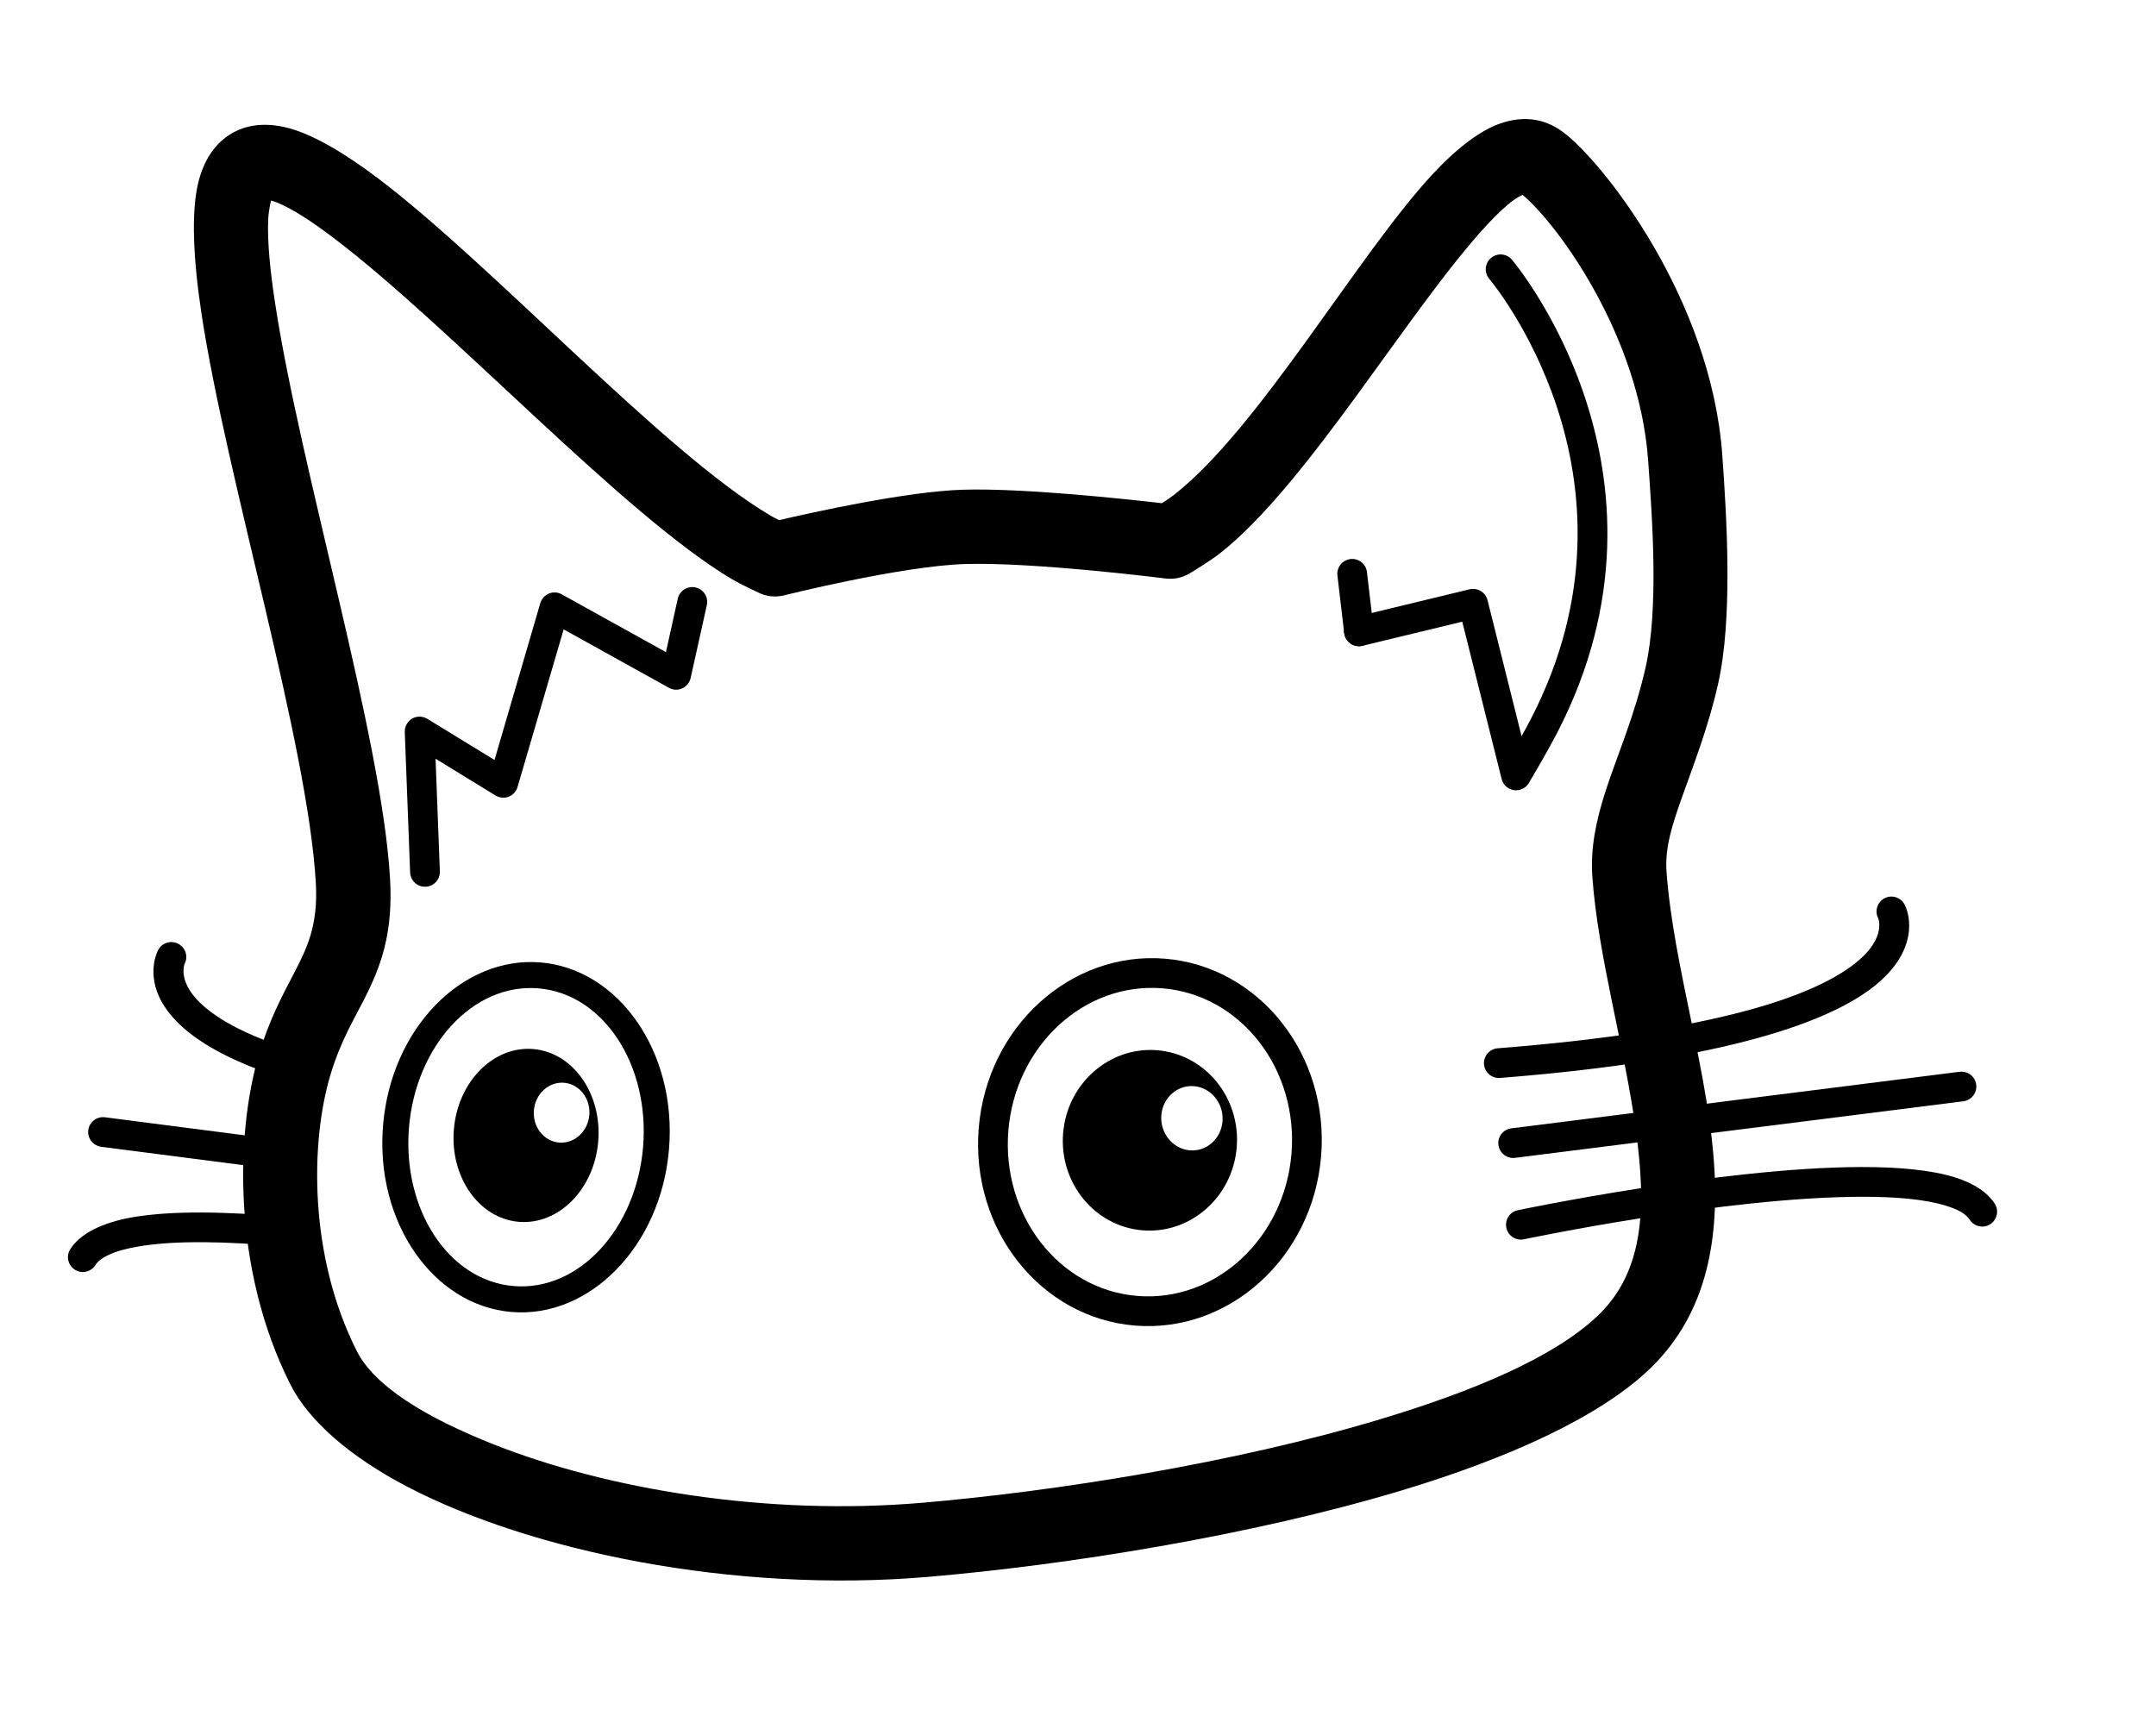
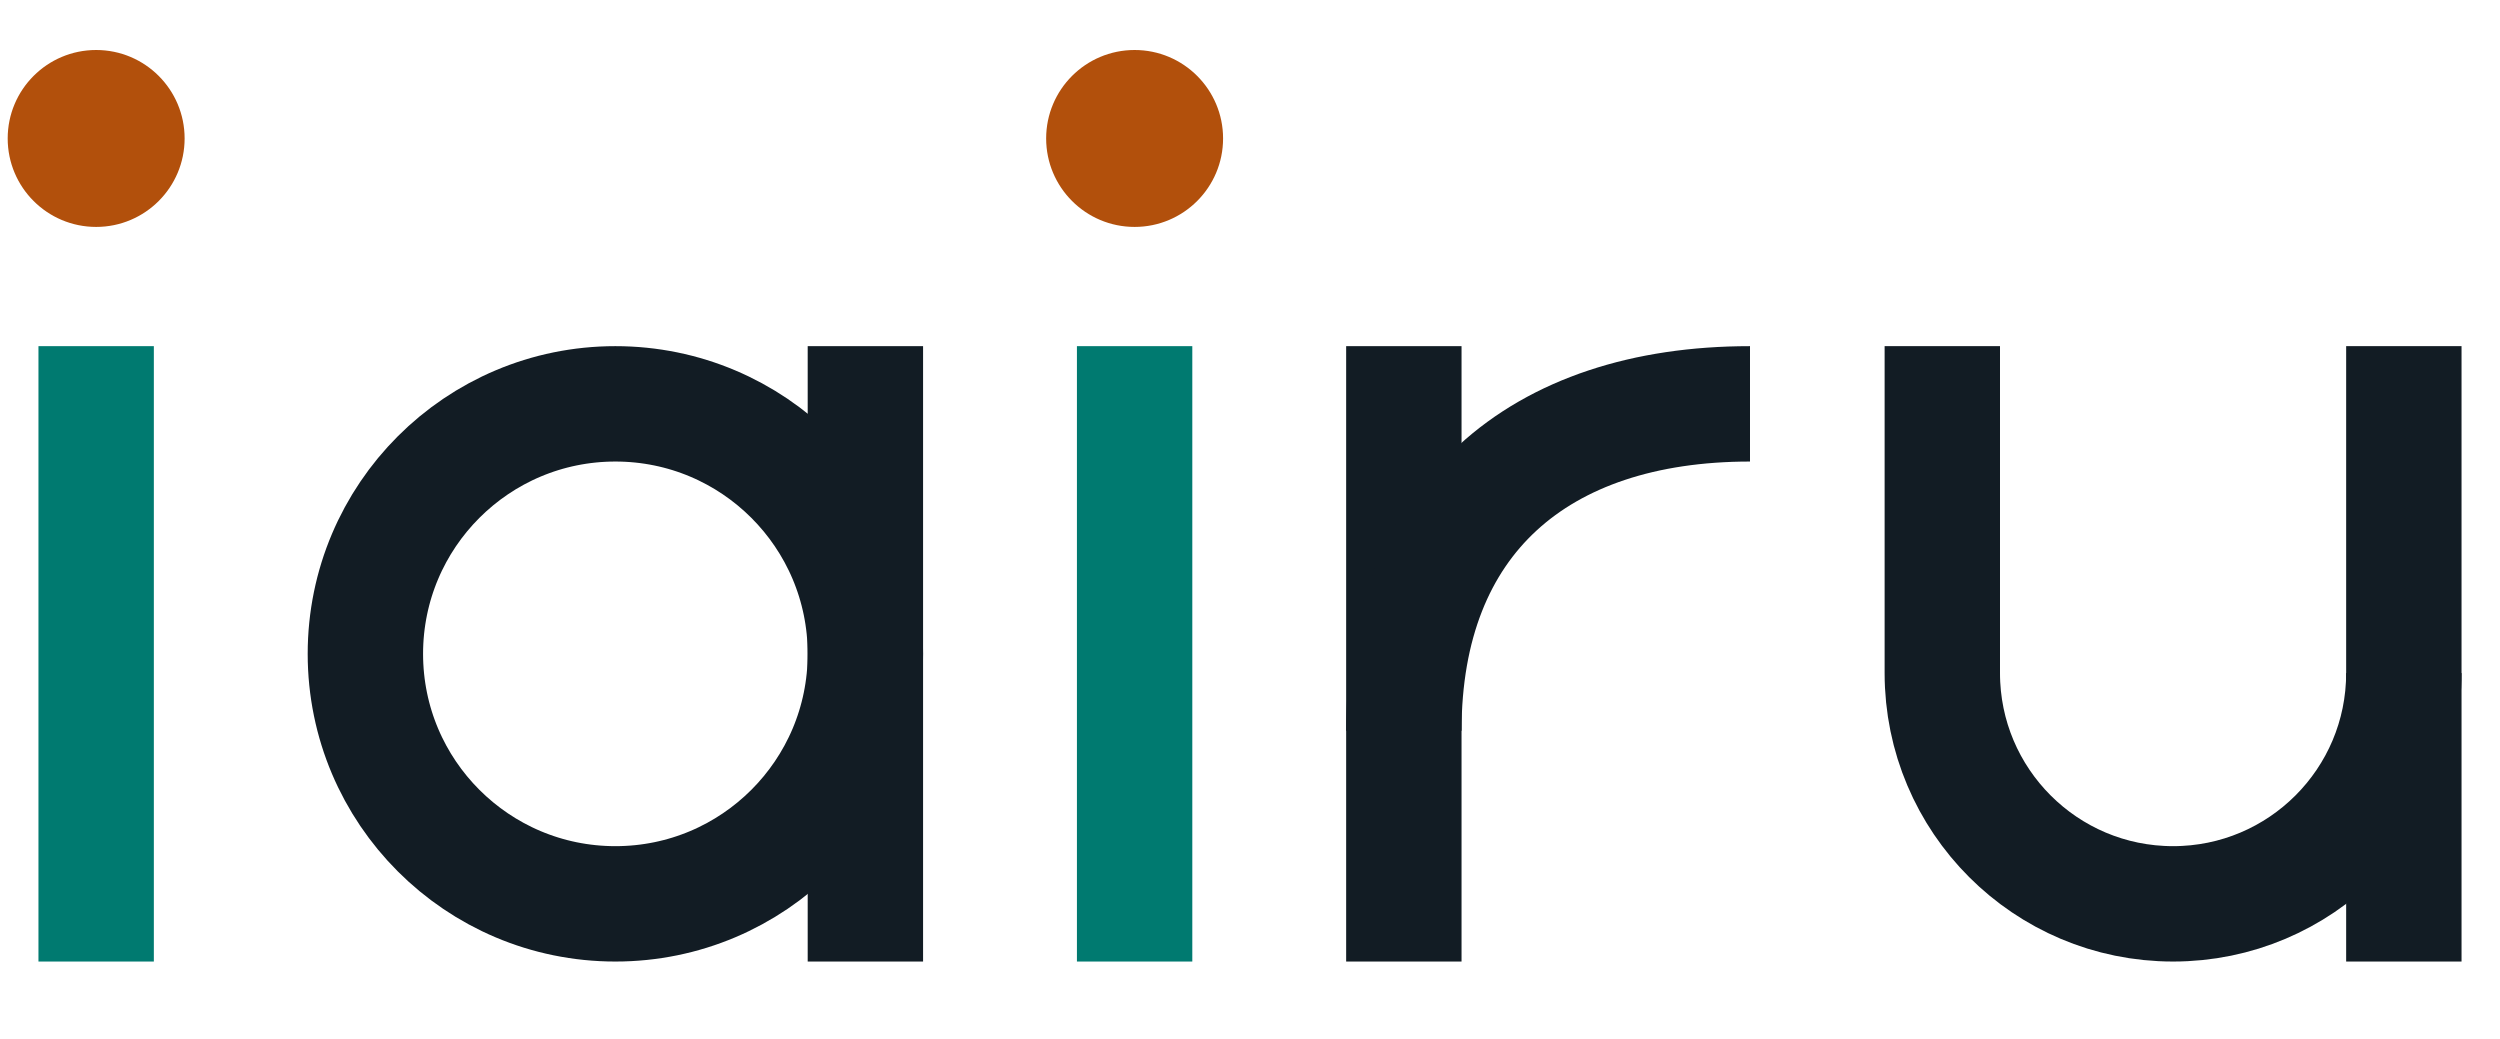
- <svg xmlns="http://www.w3.org/2000/svg" width="100%" height="100%" viewBox="0 0 29 23" version="1.1" xml:space="preserve" style="fill-rule:evenodd;clip-rule:evenodd;stroke-linejoin:round;stroke-miterlimit:2;">
-   <g transform="matrix(1,0,0,1,-36.0647,0)">
-     <g id="expanded_stroke_black" transform="matrix(0.452556,0,0,0.427432,36.7969,24.2177)">
-       <rect x="-1.618" y="-56.658" width="61.917" height="52.187" style="fill:none;" />
-       <g transform="matrix(1.16797,0,0,1.28874,-6.8441,9.40476)">
-         <g transform="matrix(0.17164,0,0,0.164699,-9.24915,-66.0104)">
-           <path d="M252.224,164.159C252.854,163.758 253.526,163.308 254.012,162.928C266.666,153.023 281.243,127.357 292.33,115.405C296.006,111.442 299.517,108.826 302.458,107.831C305.878,106.674 308.941,107.112 311.632,109.086C317.504,113.395 333.637,133.758 335.304,157.013C335.992,166.615 336.862,181.287 334.689,190.919C333.213,197.458 331.057,202.875 329.33,207.76C327.943,211.681 326.783,215.153 327.032,218.709C328.016,232.806 333.55,249.358 334.181,263.797C334.674,275.084 332.311,285.173 324.384,292.674C316.963,299.696 303.601,305.765 287.863,310.509C265.367,317.288 237.958,321.605 217.632,323.349C188.472,325.851 158.525,319.44 140.461,310.049C131.753,305.523 125.695,300.141 123.027,294.861C114.337,277.666 114.925,257.491 118.324,245.97C119.826,240.876 121.743,237.306 123.479,233.975C125.455,230.184 127.148,226.8 126.781,220.447C125.585,199.713 113.561,160.558 109.839,136.116C108.58,127.851 108.314,121.075 109.309,116.806C110.017,113.77 111.371,111.613 113.018,110.235C115.431,108.216 118.722,107.446 122.851,108.57C126.367,109.527 130.933,112.152 136.06,116.033C153.116,128.944 178.291,156.594 194.141,165.966C194.508,166.183 194.99,166.434 195.468,166.67C200.553,165.483 214.453,162.407 222.738,162.158C231.586,161.893 246.858,163.538 252.224,164.159ZM305.695,118.437C305.331,118.619 304.792,118.909 304.41,119.187C303.152,120.104 301.822,121.38 300.411,122.902C289.01,135.191 273.818,161.421 260.806,171.607C259.424,172.689 256.873,174.243 256.375,174.541C256.323,174.572 256.295,174.589 256.295,174.589C255.24,175.218 254.006,175.476 252.787,175.324C252.787,175.324 233.347,172.868 223.068,173.176C213.602,173.459 196.185,177.827 196.185,177.827C194.907,178.144 193.558,177.994 192.382,177.403C192.382,177.403 189.849,176.233 188.531,175.454C172.423,165.929 146.741,137.942 129.408,124.822C126.195,122.39 123.341,120.504 120.939,119.542C120.703,119.447 120.408,119.359 120.131,119.288C119.966,120.032 119.758,121.137 119.719,122.077C119.582,125.376 119.996,129.602 120.736,134.457C124.502,159.19 136.574,198.831 137.785,219.812C138.226,227.453 136.661,232.133 134.48,236.647C132.763,240.199 130.514,243.601 128.896,249.088C126.06,258.704 125.612,275.538 132.864,289.889C135.489,295.083 143.082,299.725 153.134,303.706C169.935,310.359 193.586,314.349 216.689,312.367C236.367,310.678 262.905,306.518 284.682,299.955C298.459,295.803 310.312,290.815 316.808,284.668C323.953,277.907 323.947,267.997 322.533,257.416C320.851,244.829 316.861,231.294 316.036,219.477C315.751,215.389 316.56,211.344 317.947,207.01C319.642,201.711 322.272,195.868 323.937,188.492C325.904,179.775 324.932,166.491 324.31,157.8C322.984,139.295 310.934,122.831 305.695,118.437Z" />
-         </g>
-         <g transform="matrix(0.171057,0.0135633,-0.0138456,0.160781,-5.58958,-67.0602)">
-           <path d="M157.947,231.115C146.333,231.115 136.675,242.905 136.675,257.662C136.675,272.418 146.333,284.208 157.947,284.208C169.56,284.208 179.219,272.418 179.219,257.662C179.219,242.905 169.56,231.115 157.947,231.115ZM157.947,235.053C167.686,235.053 175.361,245.287 175.361,257.662C175.361,270.036 167.686,280.27 157.947,280.27C148.208,280.27 140.533,270.036 140.533,257.662C140.533,245.287 148.208,235.053 157.947,235.053Z" />
-         </g>
-         <g transform="matrix(0.17164,0,0,0.164699,-9.24915,-66.0104)">
-           <path d="M159.007,245.091C164.914,245.579 169.235,251.716 168.65,258.786C168.066,265.857 162.797,271.201 156.89,270.713C150.984,270.225 146.663,264.088 147.247,257.018C147.831,249.947 153.101,244.603 159.007,245.091ZM163.586,250.092C165.855,250.28 167.533,252.418 167.331,254.865C167.129,257.312 165.123,259.146 162.854,258.958C160.585,258.771 158.907,256.632 159.11,254.186C159.312,251.739 161.318,249.905 163.586,250.092Z" />
-         </g>
-         <g transform="matrix(0.205706,0.0163106,-0.0144275,0.167537,4.96416,-69.1147)">
-           <path d="M157.947,230.924C146.299,230.924 136.77,242.861 136.77,257.662C136.77,272.462 146.299,284.399 157.947,284.399C169.595,284.399 179.123,272.462 179.123,257.662C179.123,242.861 169.595,230.924 157.947,230.924ZM157.947,235.244C167.65,235.244 175.457,245.332 175.457,257.662C175.457,269.991 167.65,280.079 157.947,280.079C148.243,280.079 140.437,269.991 140.437,257.662C140.437,245.332 148.243,235.244 157.947,235.244Z" />
-         </g>
-         <g transform="matrix(1.89189,0,0,1.81538,-201.375,-249.972)">
-           <path d="M129.305,126.13C129.305,126.13 132.005,125.561 133.845,125.558C134.298,125.557 134.697,125.59 134.983,125.679C135.13,125.725 135.244,125.78 135.301,125.867C135.361,125.96 135.485,125.987 135.577,125.927C135.67,125.867 135.697,125.743 135.637,125.65C135.539,125.499 135.357,125.377 135.102,125.297C134.786,125.198 134.345,125.157 133.844,125.158C131.972,125.161 129.222,125.739 129.222,125.739C129.114,125.761 129.045,125.868 129.068,125.976C129.091,126.084 129.197,126.153 129.305,126.13Z" />
-         </g>
-         <g transform="matrix(0.17164,0,0,0.164699,-9.24915,-66.0104)">
-           <path d="M251.547,245.272C258.65,245.859 263.922,252.317 263.313,259.685C262.705,267.052 256.444,272.557 249.341,271.97C242.238,271.383 236.966,264.925 237.575,257.558C238.184,250.19 244.445,244.685 251.547,245.272ZM257.022,250.601C259.527,250.833 261.403,253.151 261.21,255.775C261.017,258.399 258.826,260.34 256.321,260.108C253.817,259.876 251.94,257.558 252.134,254.934C252.327,252.311 254.518,250.369 257.022,250.601Z" />
-         </g>
-         <g transform="matrix(1.89189,0,0,1.81538,-201.35,-250.372)">
-           <path d="M129.171,125.255L135.201,124.494C135.311,124.48 135.388,124.38 135.375,124.27C135.361,124.161 135.261,124.083 135.151,124.097L129.121,124.858C129.012,124.872 128.934,124.972 128.948,125.081C128.962,125.191 129.062,125.268 129.171,125.255Z" />
-         </g>
-         <g transform="matrix(1.89189,0,0,1.81538,-201.35,-250.372)">
-           <path d="M134.053,122.025C134.008,121.93 134.045,121.815 134.139,121.764C134.237,121.712 134.358,121.748 134.411,121.846L134.423,121.872C134.444,121.92 134.499,122.069 134.459,122.277C134.424,122.456 134.317,122.691 134.015,122.936C133.447,123.396 132.1,123.934 128.969,124.18C128.859,124.188 128.763,124.106 128.754,123.996C128.746,123.886 128.828,123.79 128.938,123.781C131.927,123.546 133.221,123.064 133.763,122.625C134.131,122.327 134.077,122.08 134.056,122.031L134.053,122.025L134.053,122.025Z" />
-         </g>
-         <g transform="matrix(-1.845,0,0,1.81538,256.522,-248.862)">
-           <path d="M132.685,125.215C133.471,125.147 134.232,125.13 134.777,125.221C135.204,125.293 135.507,125.444 135.642,125.652C135.703,125.745 135.674,125.869 135.578,125.928C135.483,125.987 135.356,125.959 135.295,125.865C135.258,125.808 135.192,125.765 135.11,125.727C135.001,125.678 134.864,125.642 134.707,125.616C134.19,125.529 133.468,125.548 132.722,125.614C132.609,125.624 132.509,125.542 132.499,125.432C132.489,125.323 132.572,125.225 132.685,125.215Z" />
-         </g>
-         <g transform="matrix(-1.845,0,0,1.81538,256.497,-249.261)">
-           <path d="M132.523,124.428L135.15,124.097C135.262,124.083 135.365,124.16 135.38,124.27C135.394,124.379 135.315,124.479 135.202,124.494L132.575,124.825C132.463,124.839 132.36,124.762 132.346,124.652C132.331,124.543 132.41,124.443 132.523,124.428Z" />
-         </g>
-         <g transform="matrix(-1.845,0,0,1.81538,256.497,-249.261)">
-           <path d="M132.399,123.24C133.238,123.001 133.676,122.738 133.896,122.498C134.116,122.257 134.067,122.066 134.05,122.029C134.049,122.026 134.048,122.024 134.048,122.024C134,121.935 134.039,121.814 134.139,121.763C134.239,121.712 134.363,121.749 134.416,121.847C134.416,121.847 135.026,122.907 132.514,123.624C132.406,123.655 132.292,123.594 132.26,123.488C132.228,123.383 132.29,123.271 132.399,123.24Z" />
-         </g>
-         <g transform="matrix(1.89189,0,0,1.81538,-201.992,-251.852)">
-           <path d="M118.09,119.267L118.249,118.548C118.273,118.441 118.38,118.373 118.488,118.397C118.596,118.421 118.664,118.527 118.64,118.635L118.422,119.616C118.408,119.677 118.366,119.729 118.309,119.755C118.251,119.781 118.185,119.778 118.13,119.747L116.714,118.961L116.094,121.081C116.077,121.141 116.032,121.189 115.974,121.212C115.916,121.234 115.851,121.228 115.798,121.196L114.991,120.701L115.049,122.216C115.053,122.326 114.967,122.419 114.857,122.423C114.747,122.428 114.654,122.342 114.649,122.231L114.577,120.343C114.574,120.269 114.612,120.2 114.675,120.162C114.739,120.125 114.818,120.126 114.881,120.165L115.784,120.718L116.4,118.608C116.417,118.55 116.46,118.503 116.516,118.479C116.573,118.456 116.636,118.46 116.689,118.49L118.09,119.267Z" />
-         </g>
-         <g transform="matrix(1.89189,0,0,1.81538,-201.992,-251.852)">
-           <path d="M129.599,120.398C129.644,120.317 129.688,120.235 129.727,120.16C131.41,116.895 129.165,114.247 129.165,114.247C129.093,114.163 129.103,114.037 129.188,113.965C129.272,113.894 129.398,113.904 129.469,113.988C129.469,113.988 131.892,116.834 130.082,120.344C129.935,120.629 129.699,121.024 129.699,121.024C129.659,121.095 129.579,121.135 129.498,121.124C129.417,121.113 129.351,121.054 129.331,120.974L128.801,118.858L127.459,119.182C127.351,119.207 127.243,119.141 127.217,119.034C127.191,118.927 127.257,118.819 127.365,118.793L128.9,118.422C129.006,118.396 129.114,118.462 129.141,118.568L129.599,120.398Z" />
-         </g>
-         <g transform="matrix(1.89189,0,0,1.81538,-201.992,-251.852)">
-           <path d="M127.61,118.964L127.519,118.19C127.506,118.08 127.407,118.002 127.297,118.015C127.188,118.028 127.109,118.127 127.122,118.237L127.213,119.011C127.226,119.12 127.325,119.199 127.435,119.186C127.545,119.173 127.623,119.073 127.61,118.964Z" />
-         </g>
-       </g>
-     </g>
+ <svg xmlns="http://www.w3.org/2000/svg" viewBox="-1 -1 65 27" fill="none" stroke-width="3">
+   <g stroke="#007a70">
+     <path d="M1.5 8V24" />
+     <path d="M28.5 8V24" />
+   </g>
+   <g fill="#b2500c" stroke="none">
+     <circle cx="1.5" cy="2.6" r="2.3" />
+     <circle cx="28.5" cy="2.6" r="2.3" />
+   </g>
+   <g stroke="#121c24">
+     <circle cx="15" cy="16" r="6.5" />
+     <path d="M21.5 8V24" />
+     <path d="M35.5 8V24" />
+     <path d="M35.5 18C35.5 12.5 39 9.5 44.5 9.5" />
+     <path d="M49.5 8V16.5A6 6 0 0 0 61.5 16.5V8" />
+     <path d="M61.5 16.5V24" />
  </g>
</svg>
